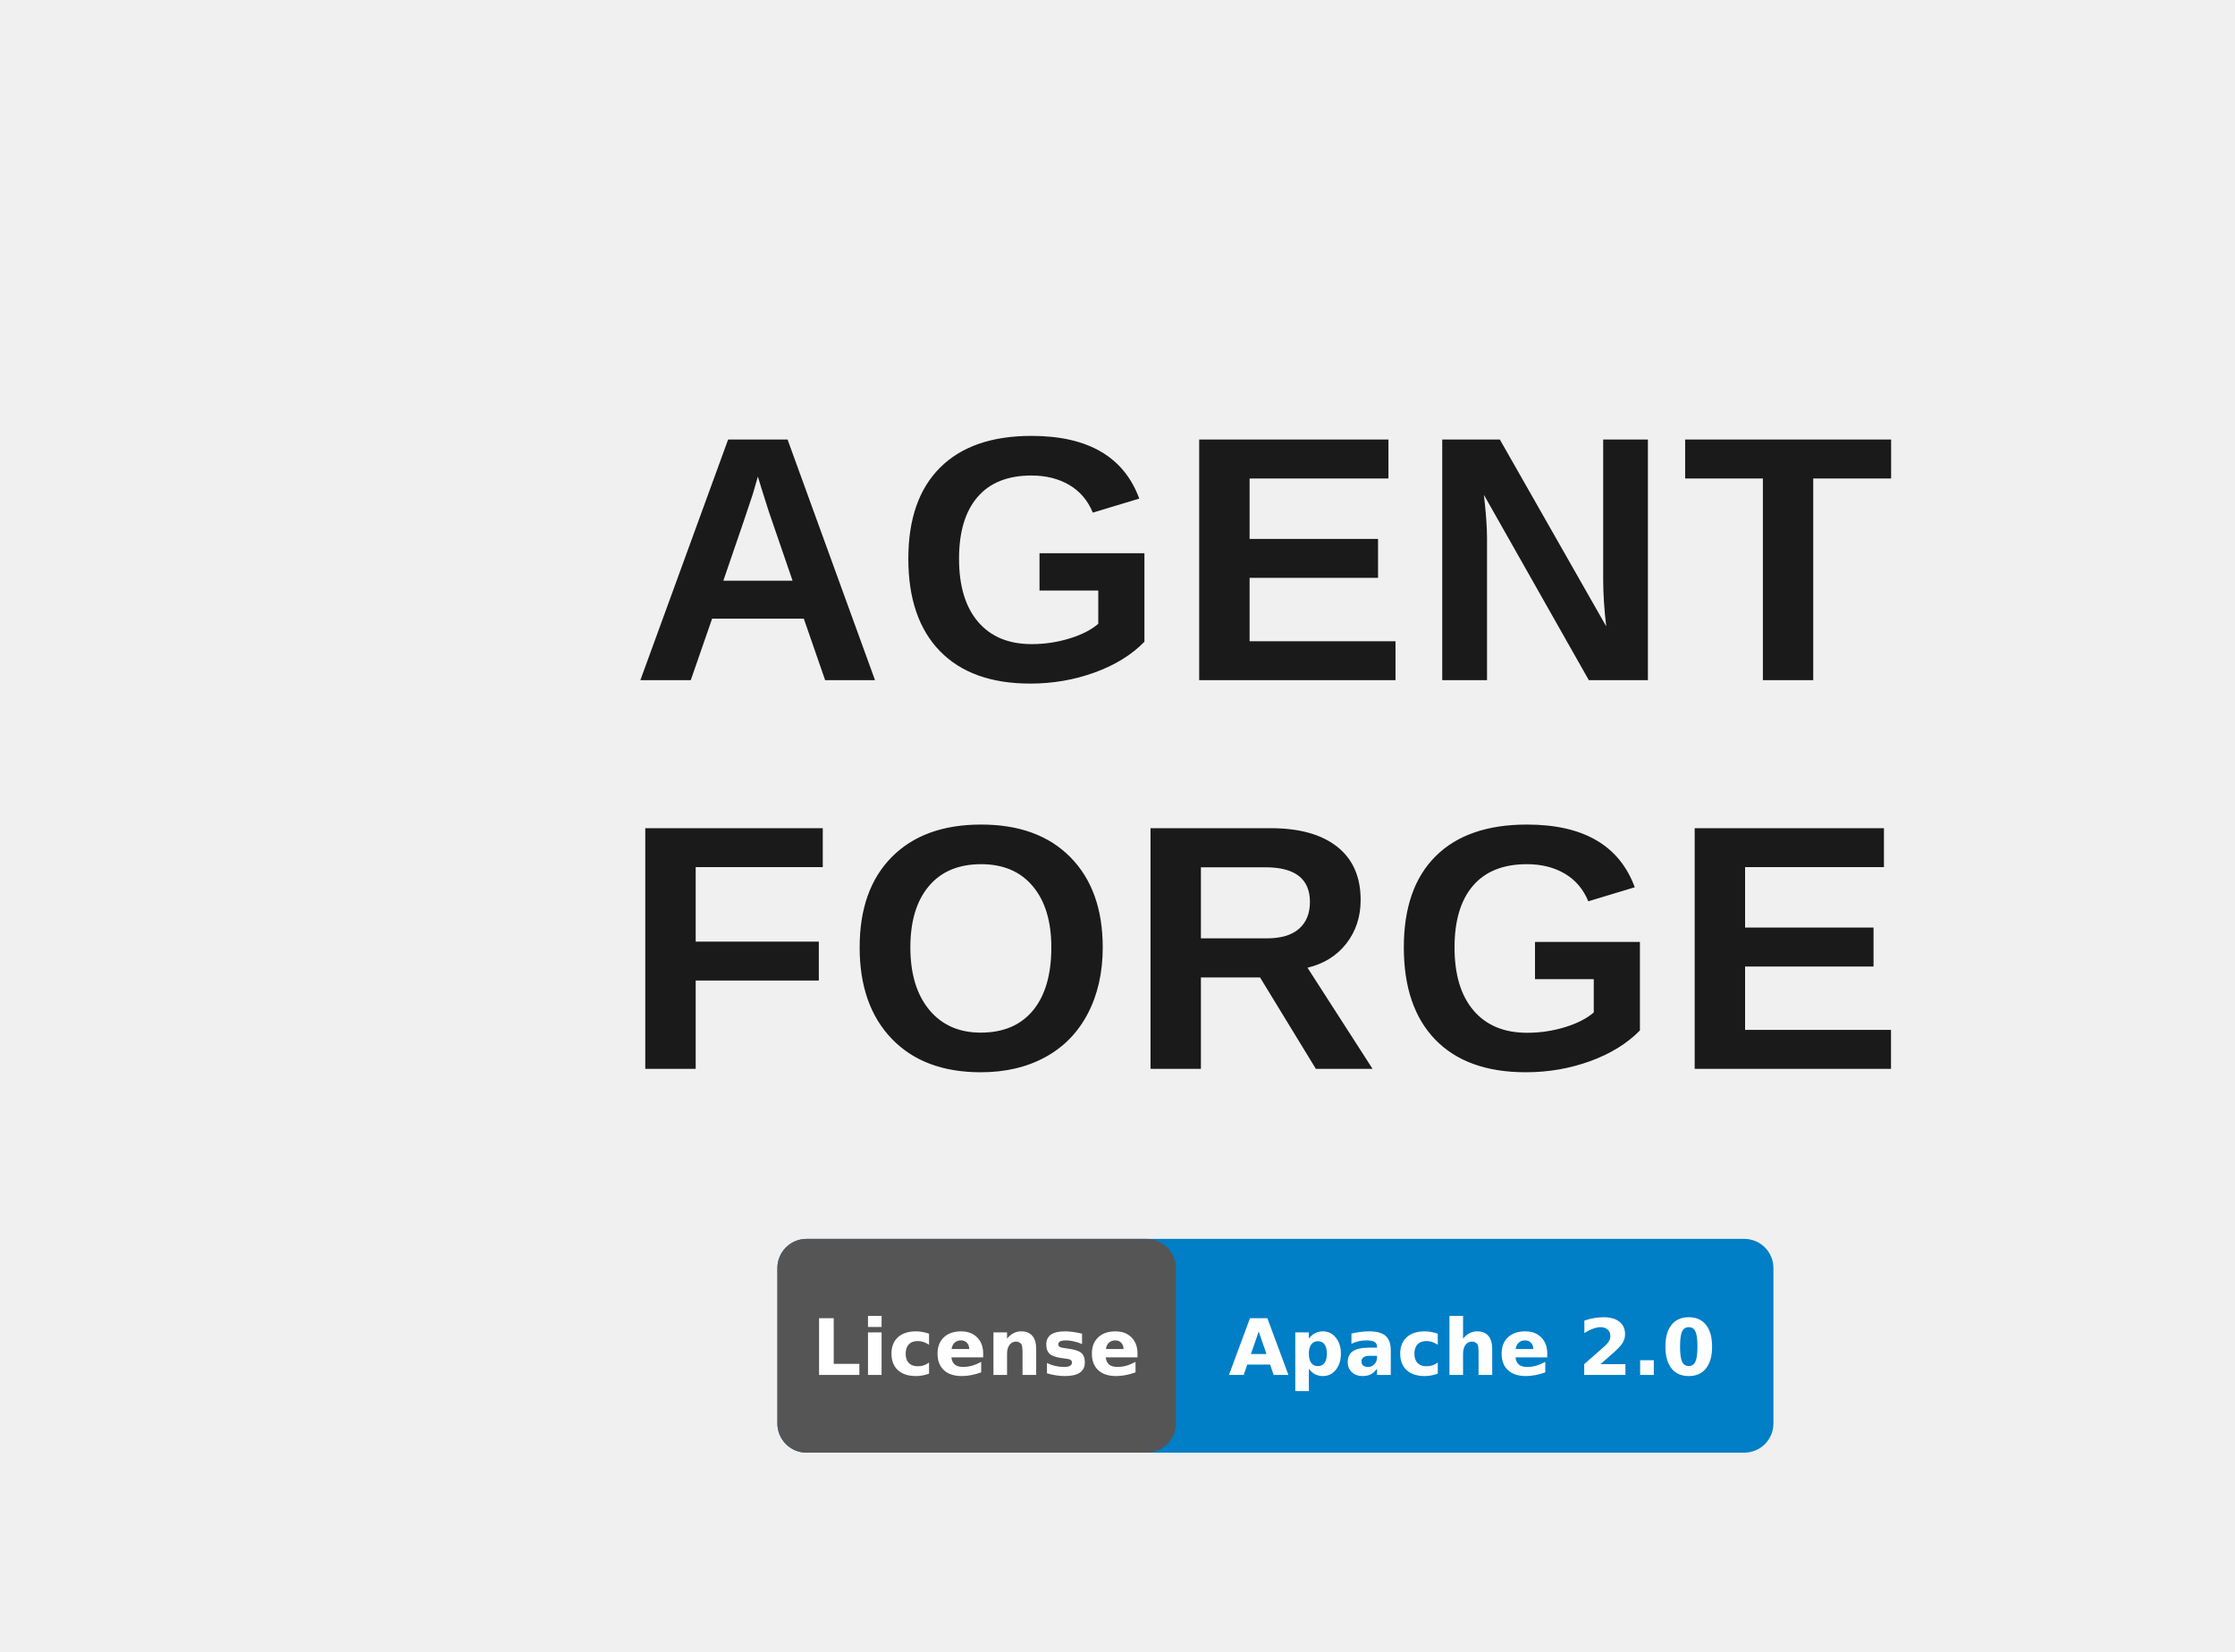
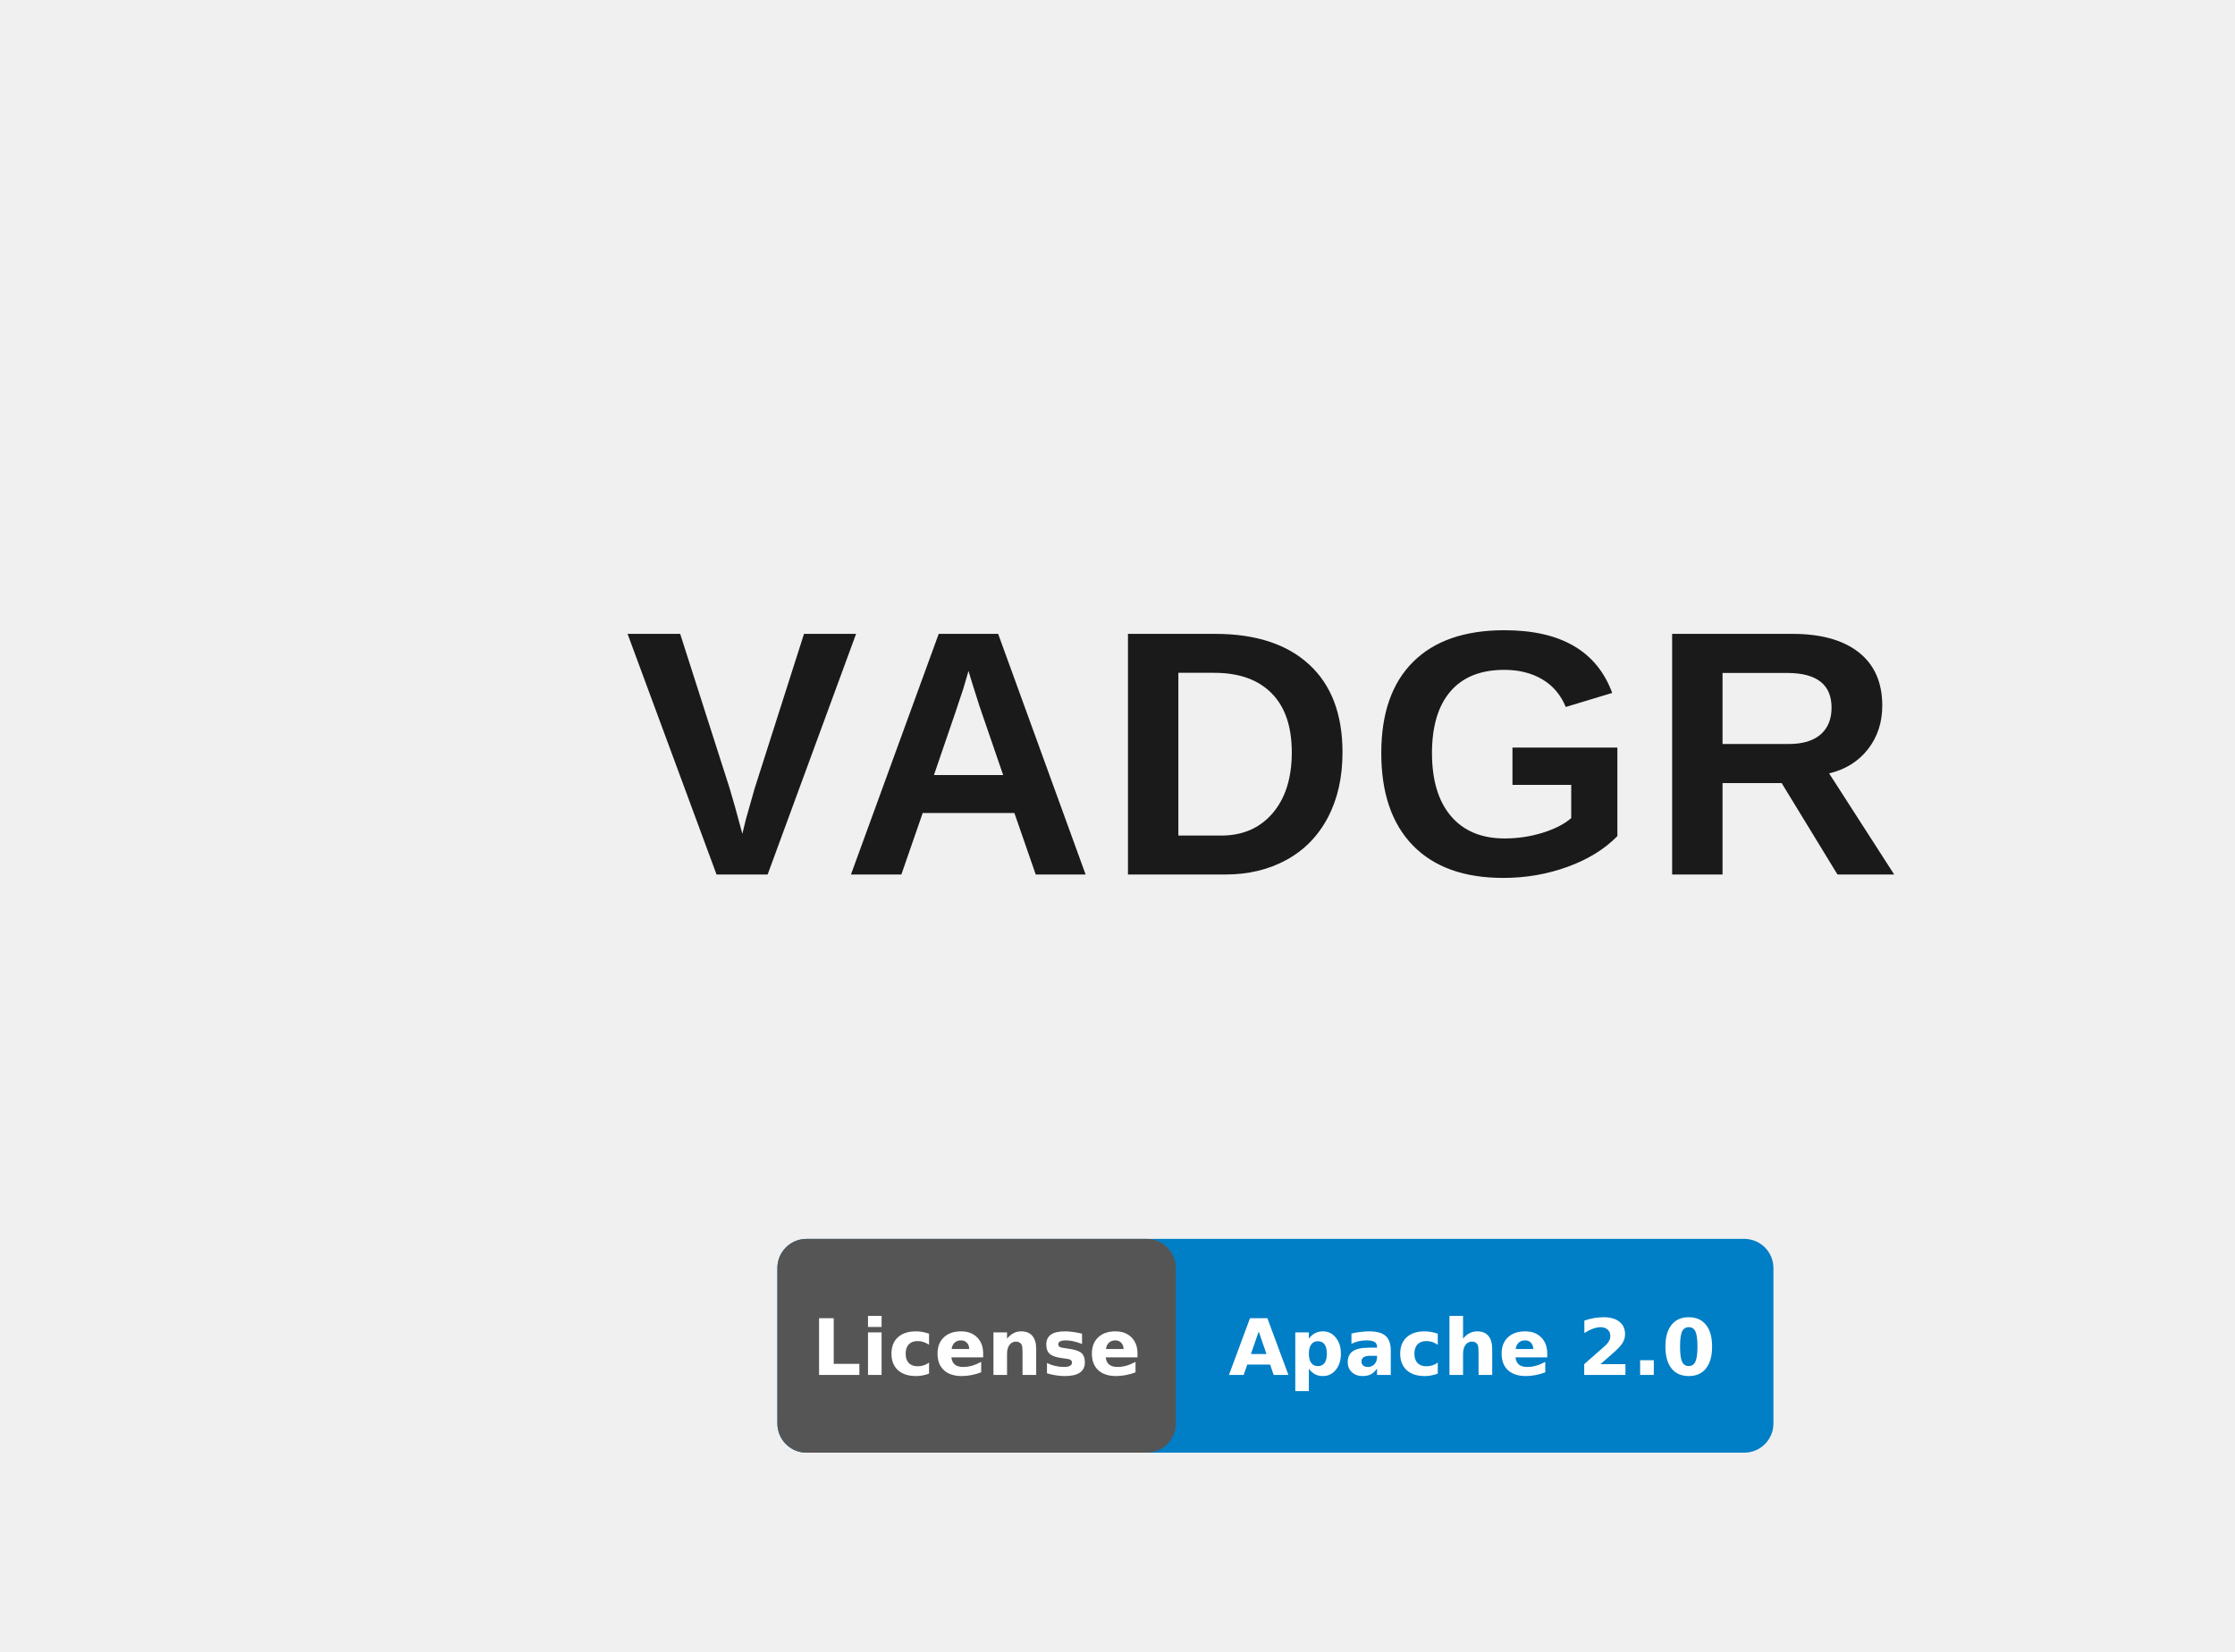
<svg xmlns="http://www.w3.org/2000/svg" viewBox="-60 -60 460 340" fill="none">
-   <text x="200" y="80" text-anchor="middle" font-family="'Arial Black', 'Helvetica Neue', Arial, sans-serif" font-size="72" font-weight="900" fill="#1a1a1a" letter-spacing="2">AGENT</text>
-   <text x="200" y="160" text-anchor="middle" font-family="'Arial Black', 'Helvetica Neue', Arial, sans-serif" font-size="72" font-weight="900" fill="#1a1a1a" letter-spacing="2">FORGE</text>
+   <text x="200" y="120" text-anchor="middle" font-family="'Arial Black', 'Helvetica Neue', Arial, sans-serif" font-size="72" font-weight="900" fill="#1a1a1a" letter-spacing="2">VADGR</text>
  <rect x="100" y="195" width="205" height="44" rx="6" fill="#007ec6" />
  <rect x="100" y="195" width="82" height="44" rx="6" fill="#555555" />
  <text x="141" y="223" text-anchor="middle" font-family="'Verdana', 'DejaVu Sans', sans-serif" font-size="16" font-weight="700" fill="#FFFFFF">License</text>
  <text x="243" y="223" text-anchor="middle" font-family="'Verdana', 'DejaVu Sans', sans-serif" font-size="16" font-weight="700" fill="#FFFFFF">Apache 2.0</text>
</svg>
